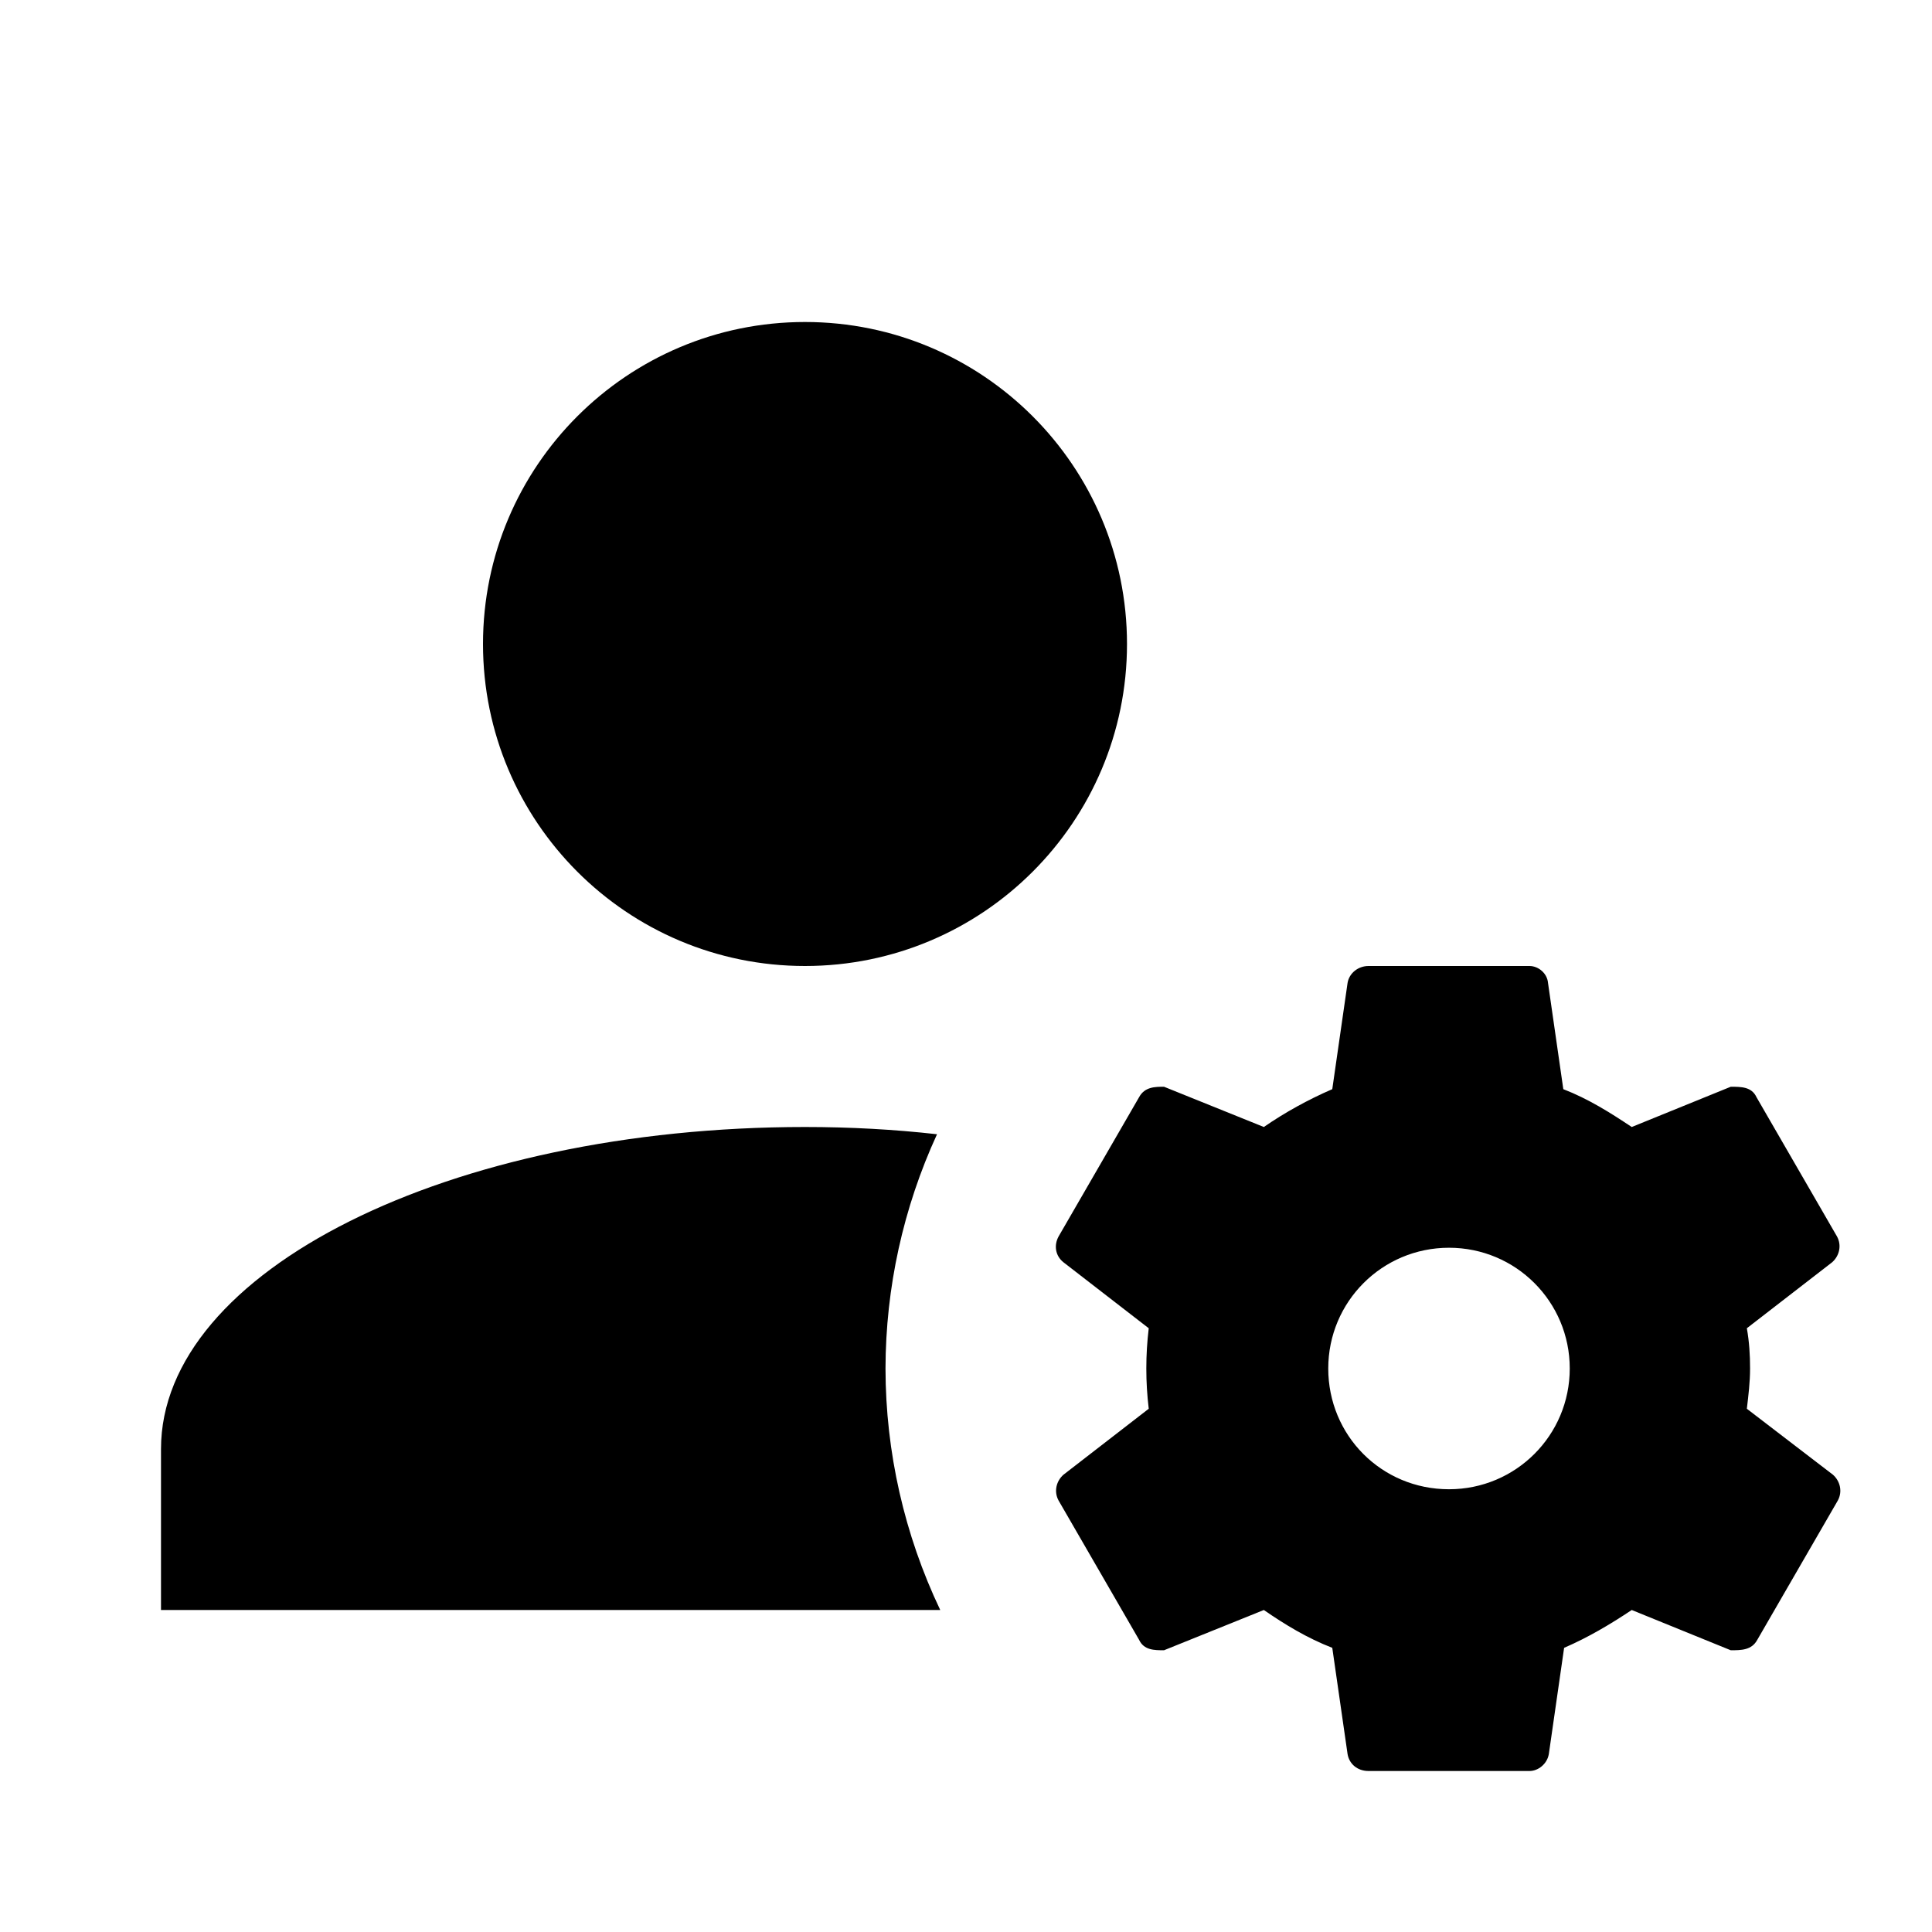
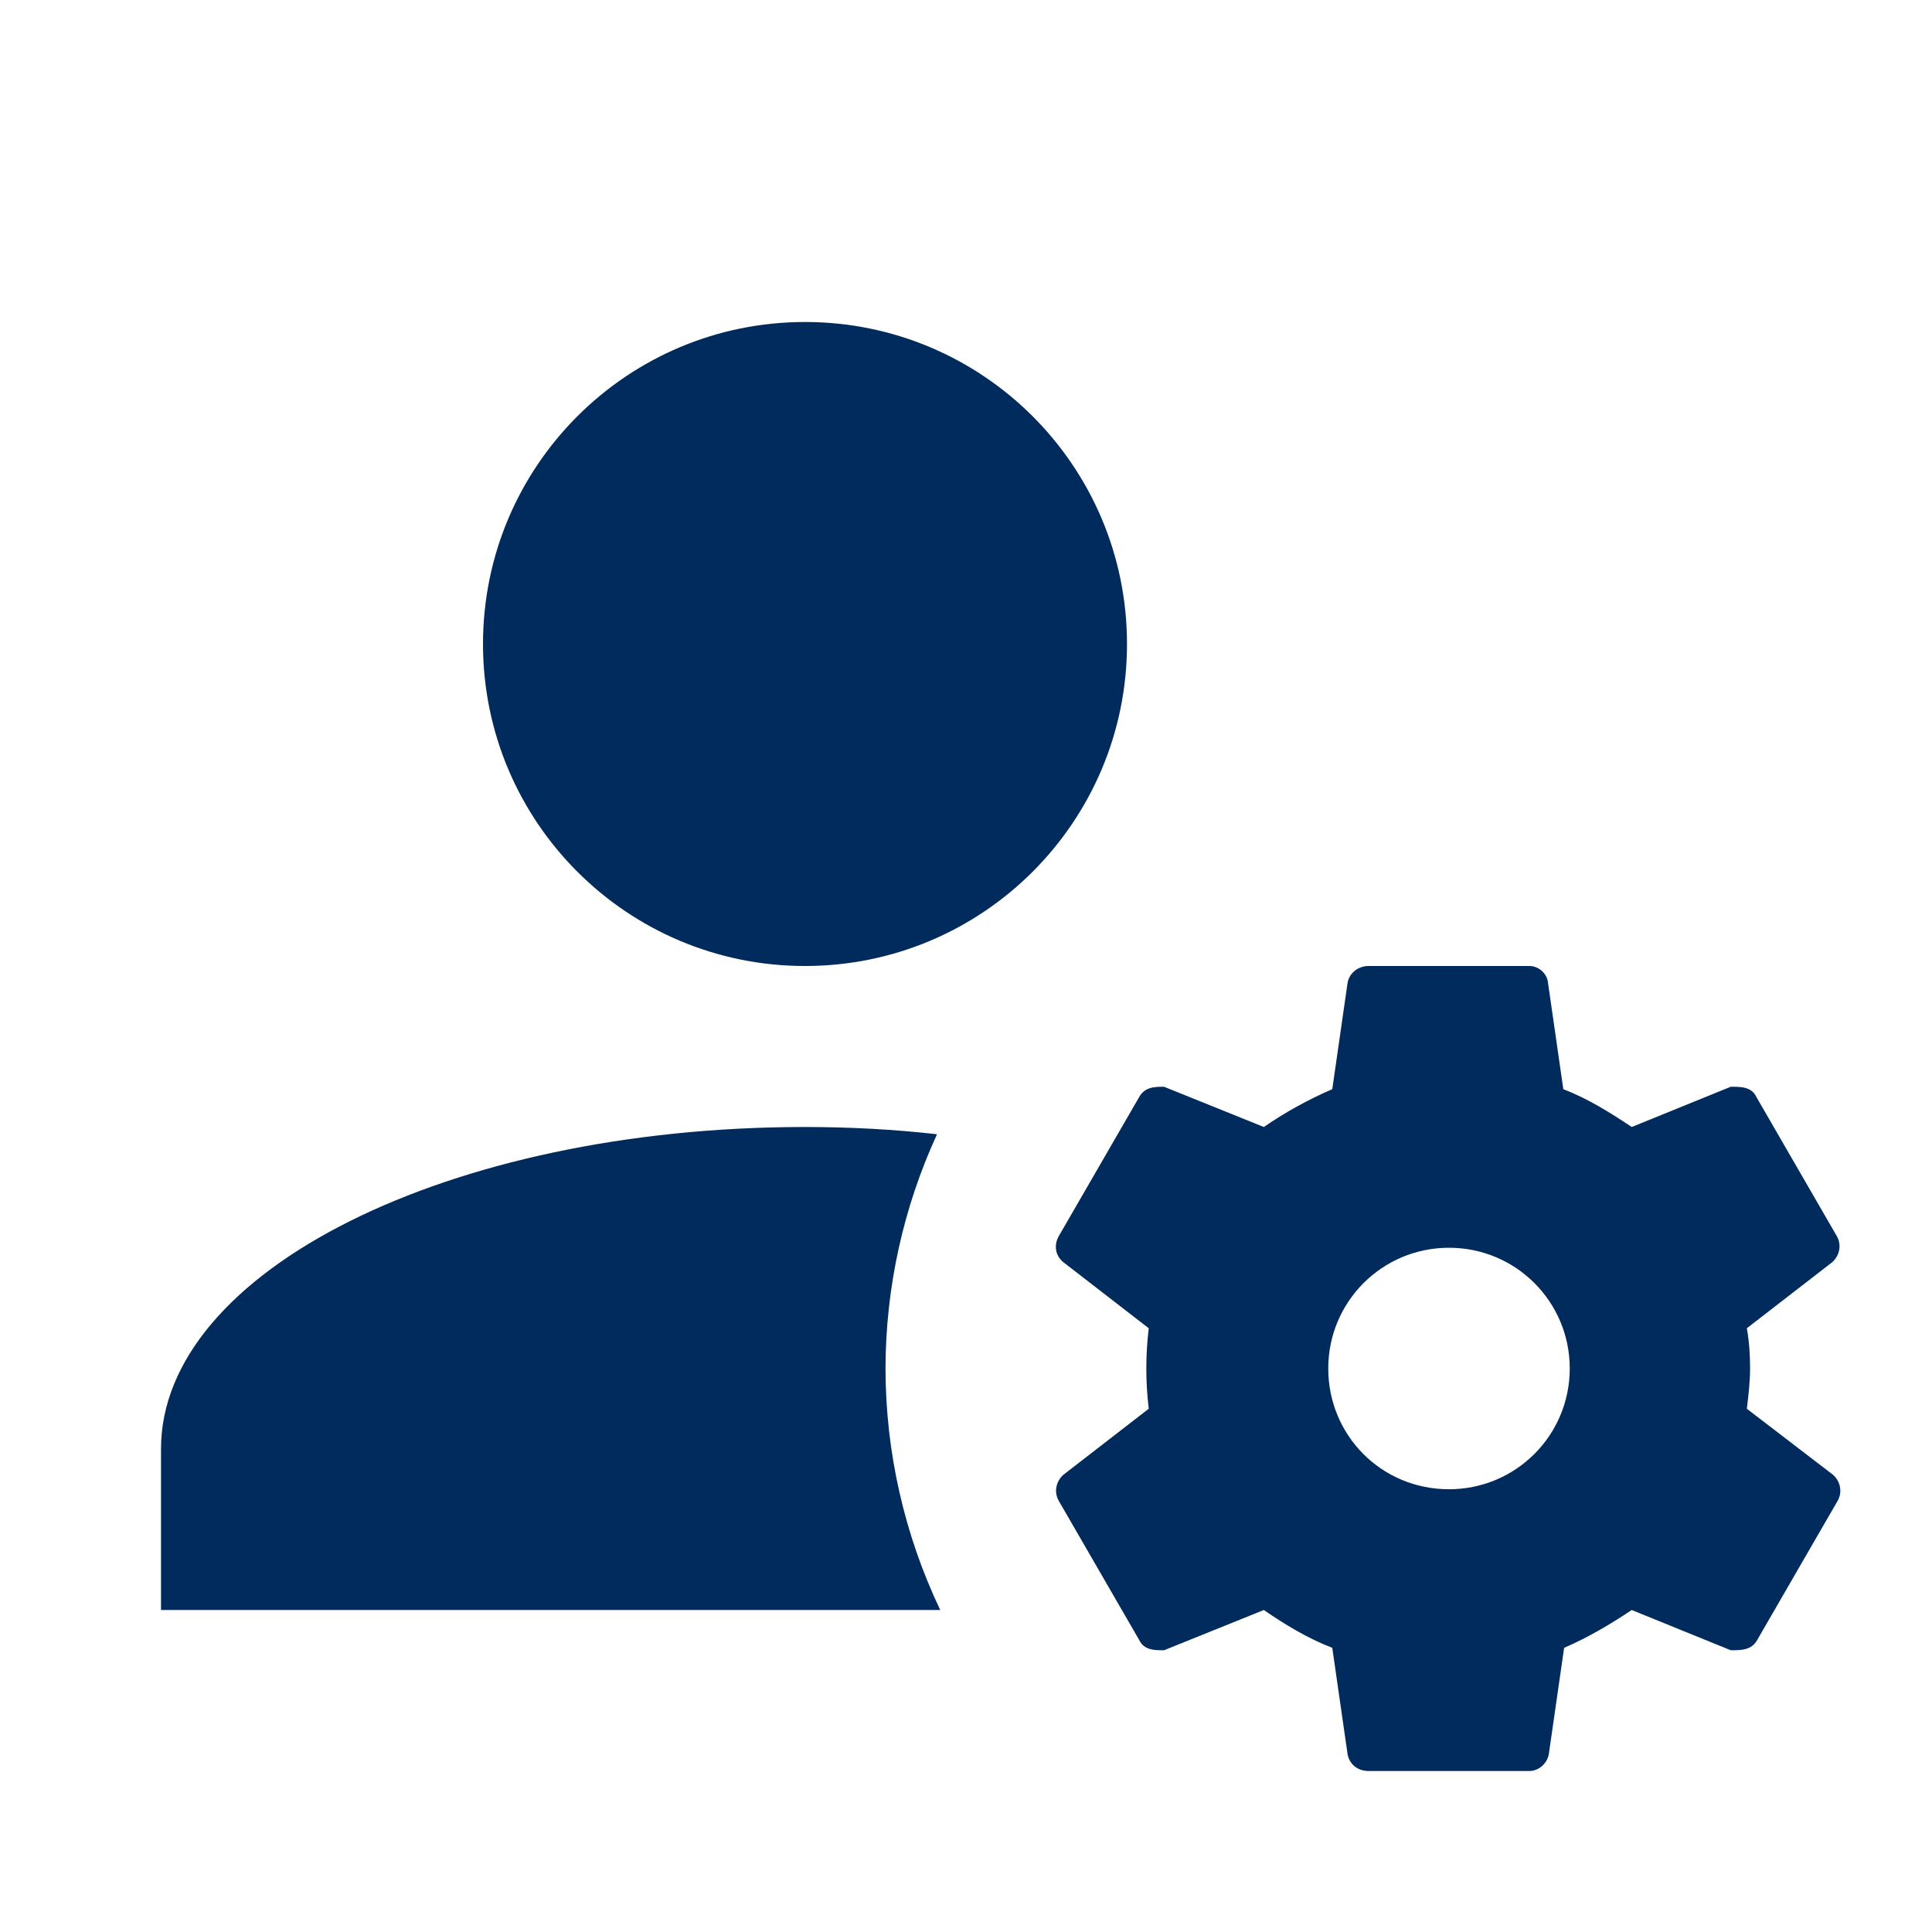
<svg style="width:24px;height:24px" viewBox="0 0 24 24">
-   <path fill="currentColor" d="M10 4A4 4 0 0 0 6 8A4 4 0 0 0 10 12A4 4 0 0 0 14 8A4 4 0 0 0 10 4M17 12C16.87 12 16.76 12.09 16.74 12.21L16.55 13.53C16.25 13.66 15.96 13.82 15.7 14L14.46 13.5C14.35 13.5 14.22 13.5 14.15 13.63L13.15 15.36C13.09 15.47 13.11 15.6 13.21 15.68L14.27 16.5C14.25 16.67 14.24 16.83 14.24 17C14.24 17.17 14.25 17.33 14.27 17.5L13.21 18.32C13.12 18.4 13.09 18.53 13.15 18.64L14.15 20.37C14.21 20.5 14.34 20.5 14.46 20.5L15.7 20C15.96 20.18 16.24 20.35 16.55 20.47L16.74 21.79C16.76 21.91 16.86 22 17 22H19C19.11 22 19.22 21.91 19.24 21.79L19.43 20.47C19.73 20.34 20 20.18 20.27 20L21.5 20.5C21.63 20.5 21.76 20.5 21.83 20.37L22.83 18.64C22.89 18.53 22.86 18.4 22.77 18.32L21.7 17.5C21.72 17.33 21.74 17.17 21.74 17C21.74 16.83 21.73 16.67 21.7 16.5L22.76 15.68C22.85 15.6 22.88 15.47 22.82 15.36L21.82 13.63C21.76 13.5 21.63 13.5 21.5 13.5L20.27 14C20 13.82 19.73 13.65 19.42 13.53L19.23 12.21C19.22 12.09 19.11 12 19 12H17M10 14C5.58 14 2 15.79 2 18V20H11.68A7 7 0 0 1 11 17A7 7 0 0 1 11.64 14.09C11.11 14.03 10.56 14 10 14M18 15.5C18.83 15.5 19.5 16.17 19.5 17C19.5 17.83 18.83 18.5 18 18.5C17.16 18.5 16.5 17.83 16.5 17C16.5 16.17 17.17 15.5 18 15.5Z" />
+   <path fill="#002b5c" d="M10 4A4 4 0 0 0 6 8A4 4 0 0 0 10 12A4 4 0 0 0 14 8A4 4 0 0 0 10 4M17 12C16.87 12 16.76 12.09 16.74 12.21L16.55 13.53C16.25 13.66 15.96 13.82 15.7 14L14.46 13.5C14.35 13.5 14.22 13.5 14.15 13.63L13.15 15.36C13.09 15.47 13.11 15.6 13.21 15.68L14.27 16.5C14.25 16.67 14.24 16.83 14.24 17C14.24 17.17 14.25 17.33 14.27 17.5L13.21 18.32C13.12 18.4 13.09 18.53 13.15 18.64L14.15 20.37C14.21 20.5 14.34 20.5 14.46 20.5L15.7 20C15.96 20.18 16.24 20.35 16.55 20.47L16.74 21.79C16.76 21.91 16.86 22 17 22H19C19.11 22 19.22 21.91 19.24 21.79L19.43 20.47C19.73 20.34 20 20.18 20.27 20L21.5 20.5C21.63 20.5 21.76 20.5 21.83 20.37L22.83 18.64C22.89 18.53 22.86 18.4 22.77 18.32L21.7 17.5C21.72 17.33 21.74 17.17 21.74 17C21.74 16.83 21.73 16.67 21.7 16.5L22.76 15.68C22.85 15.6 22.88 15.47 22.82 15.36L21.82 13.63C21.76 13.5 21.63 13.5 21.5 13.5L20.27 14C20 13.82 19.73 13.65 19.42 13.53L19.23 12.21C19.22 12.09 19.11 12 19 12H17M10 14C5.58 14 2 15.79 2 18V20H11.68A7 7 0 0 1 11 17A7 7 0 0 1 11.64 14.09C11.11 14.03 10.56 14 10 14M18 15.5C18.83 15.5 19.5 16.17 19.5 17C19.5 17.83 18.83 18.5 18 18.5C17.16 18.5 16.5 17.83 16.5 17C16.5 16.17 17.17 15.5 18 15.5Z" />
</svg>
